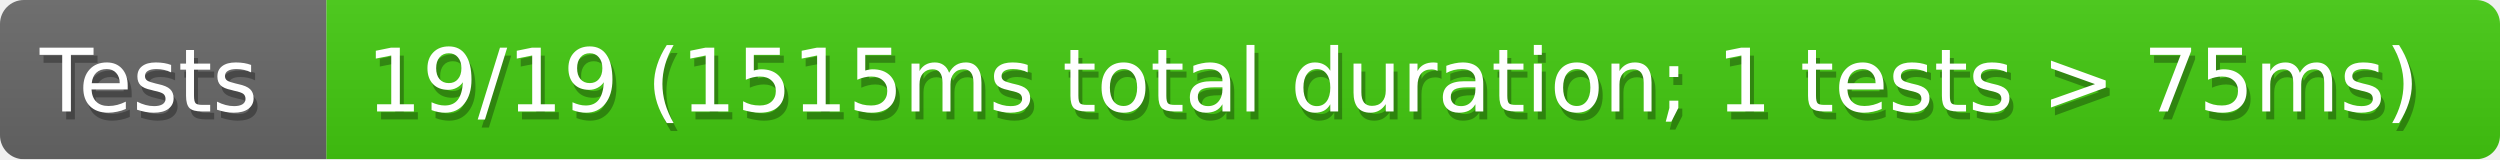
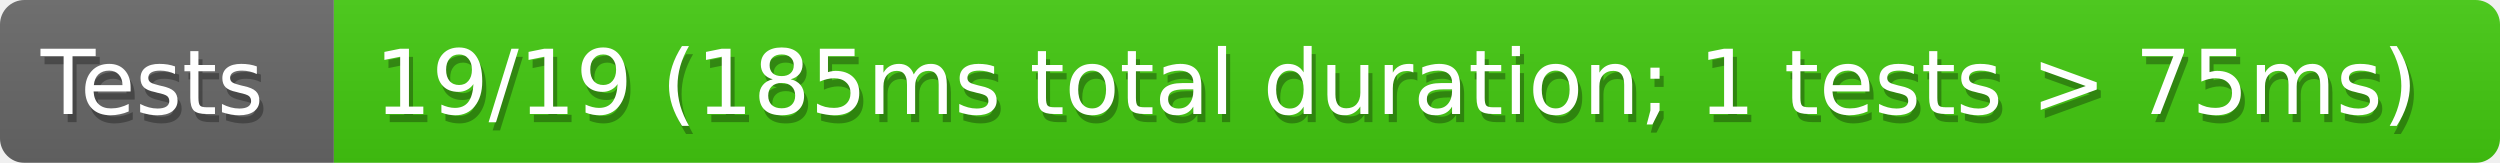
- <svg xmlns="http://www.w3.org/2000/svg" width="314" height="20">
+ <svg xmlns="http://www.w3.org/2000/svg" width="307" height="20">
  <defs>
    <style>text{font-size:11px;font-family:Verdana,DejaVu Sans,Geneva,sans-serif}text.shadow{fill:#010101;fill-opacity:.3}text.high{fill:#fff}</style>
    <linearGradient id="smooth" x2="0" y2="100%">
      <stop offset="0" stop-color="#aaa" stop-opacity=".1" />
      <stop offset="1" stop-opacity=".1" />
    </linearGradient>
    <mask id="round">
      <rect width="100%" height="100%" rx="3" fill="#fff" />
    </mask>
  </defs>
  <g id="bg" mask="url(#round)">
    <path fill="#696969" d="M0 0h41v20H0z" />
-     <path fill="#4c1" d="M41 0h273v20H41z" />
-     <path fill="url(#smooth)" d="M0 0h314v20H0z" />
+     <path fill="#4c1" d="M41 0h266v20H41z" />
+     <path fill="url(#smooth)" d="M0 0h307v20H0z" />
  </g>
  <g id="fg">
    <text class="shadow" x="5.5" y="15">Tests</text>
    <text class="high" x="5" y="14">Tests</text>
-     <text class="shadow" x="46.5" y="15">19/19 (1515ms total duration; 1 tests &gt; 75ms)</text>
-     <text class="high" x="46" y="14">19/19 (1515ms total duration; 1 tests &gt; 75ms)</text>
+     <text class="shadow" x="46.5" y="15">19/19 (185ms total duration; 1 tests &gt; 75ms)</text>
+     <text class="high" x="46" y="14">19/19 (185ms total duration; 1 tests &gt; 75ms)</text>
  </g>
</svg>
